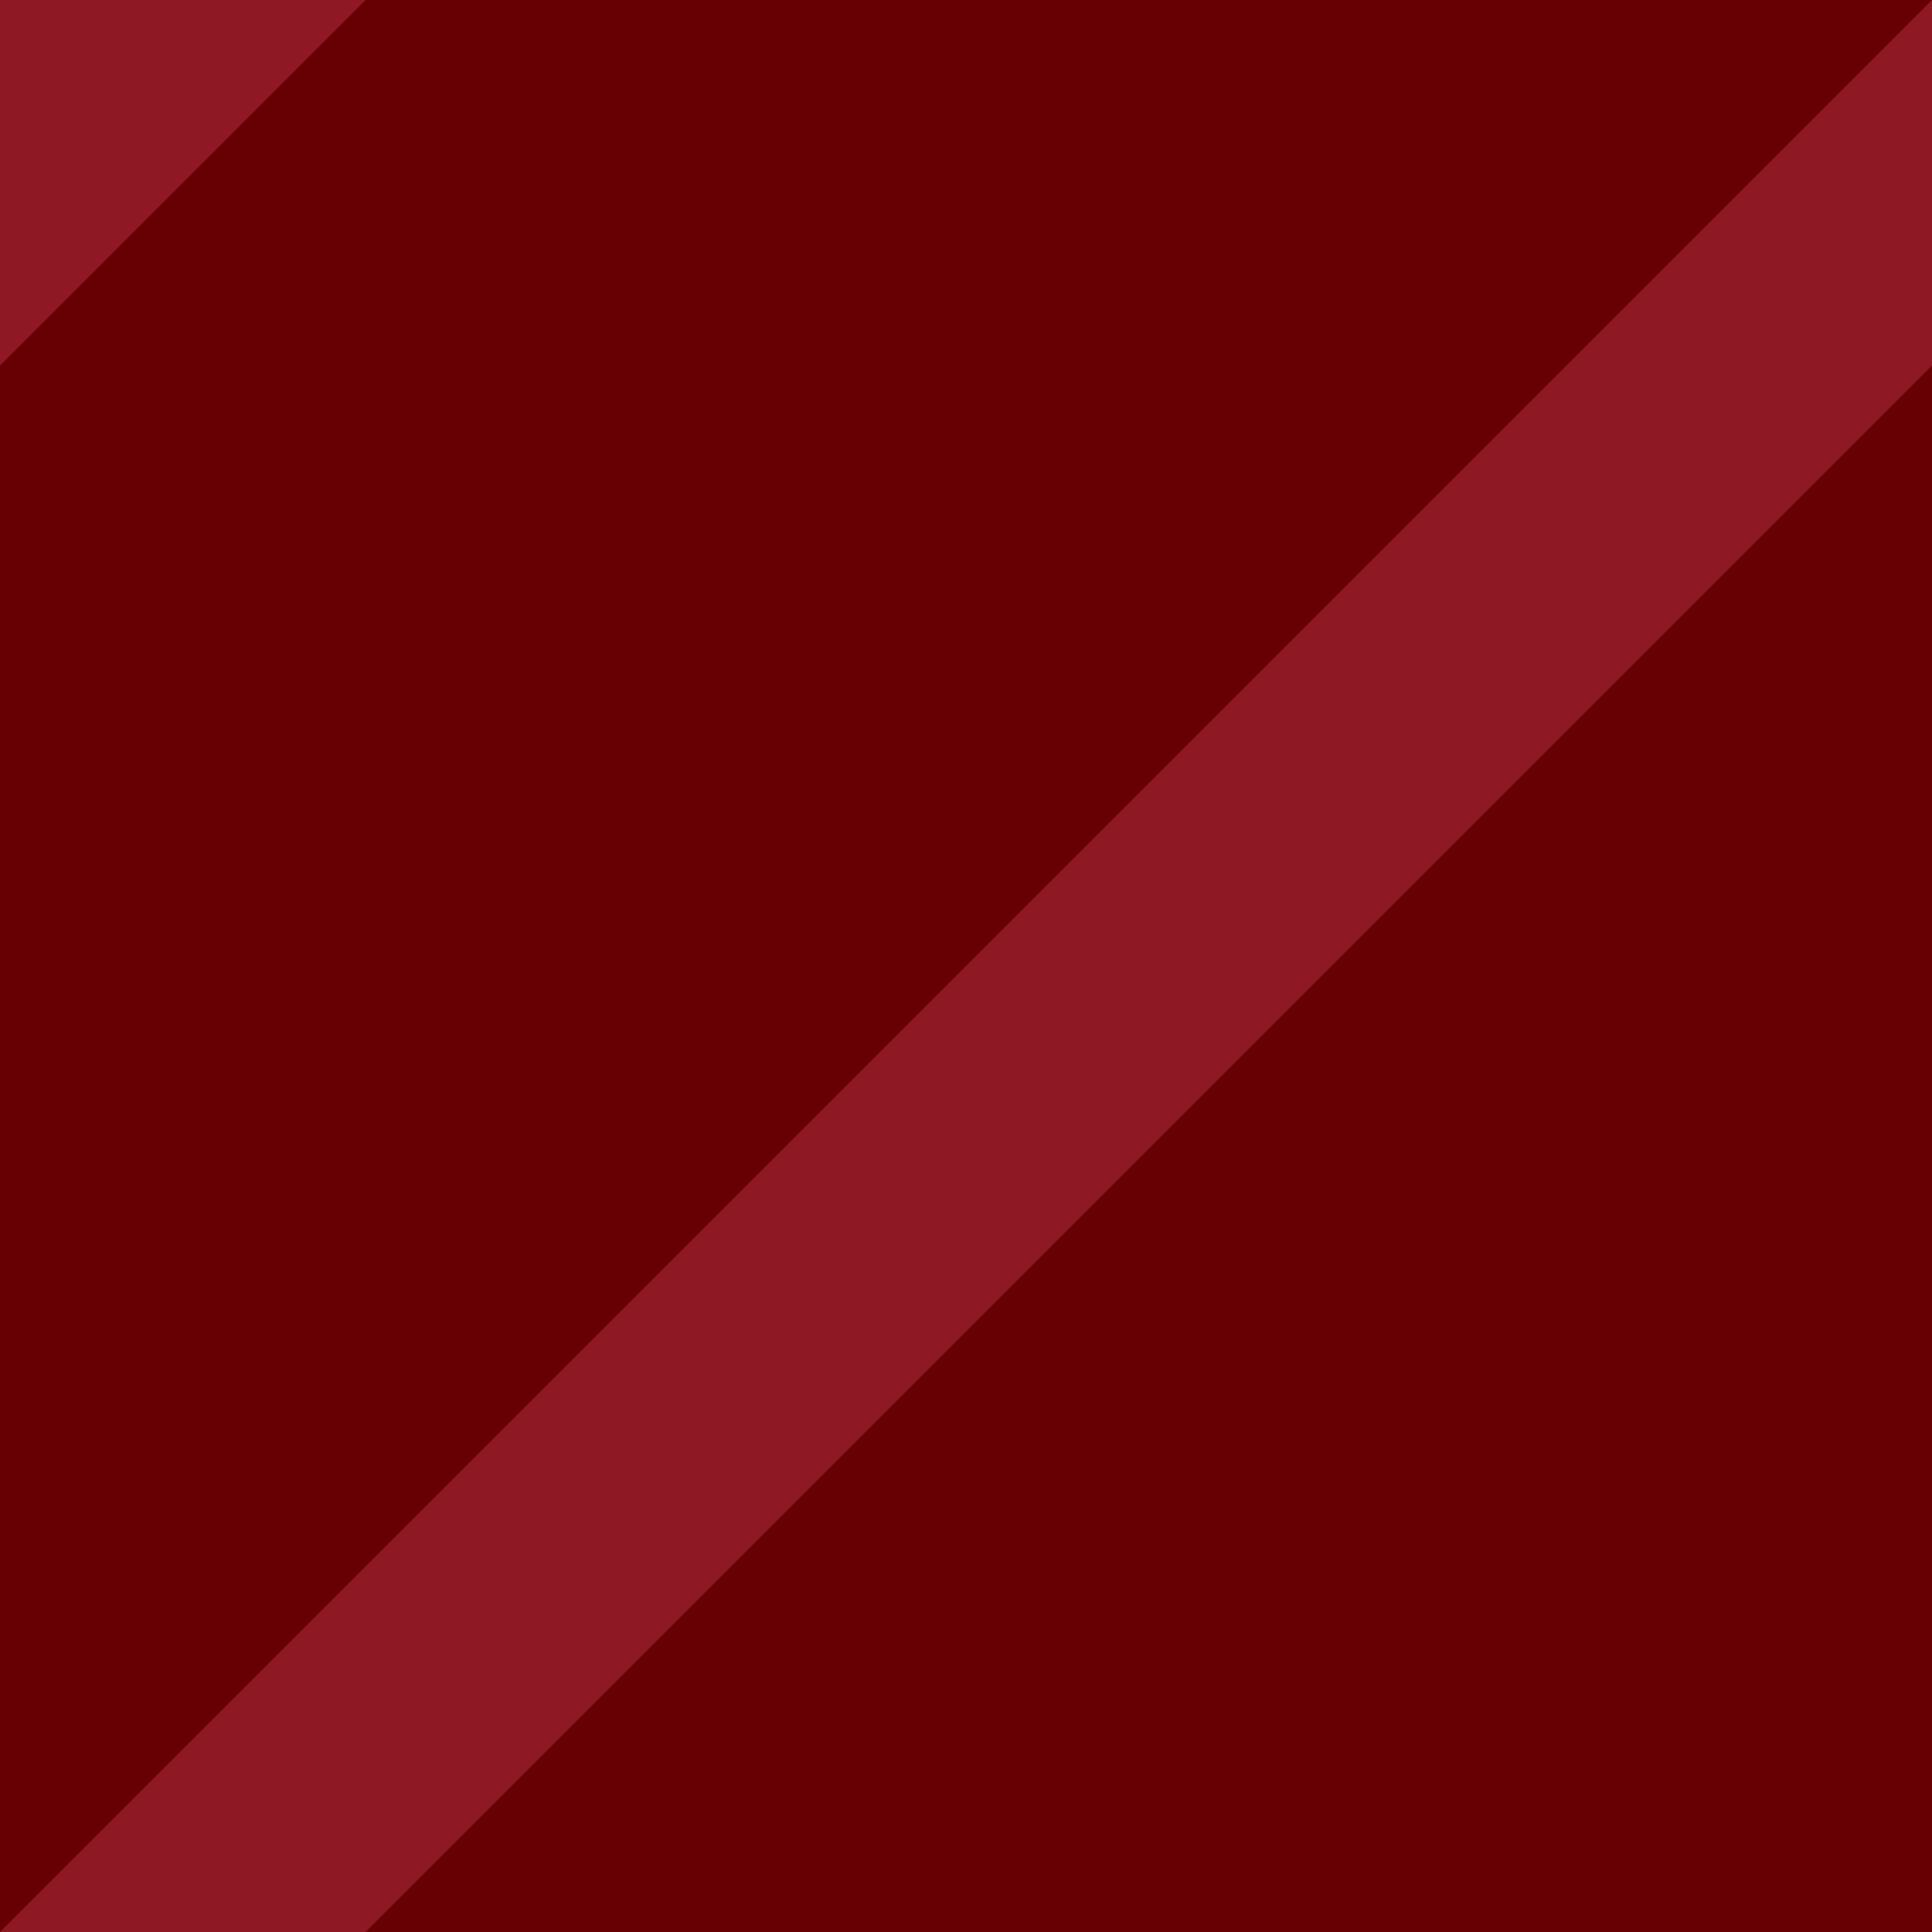
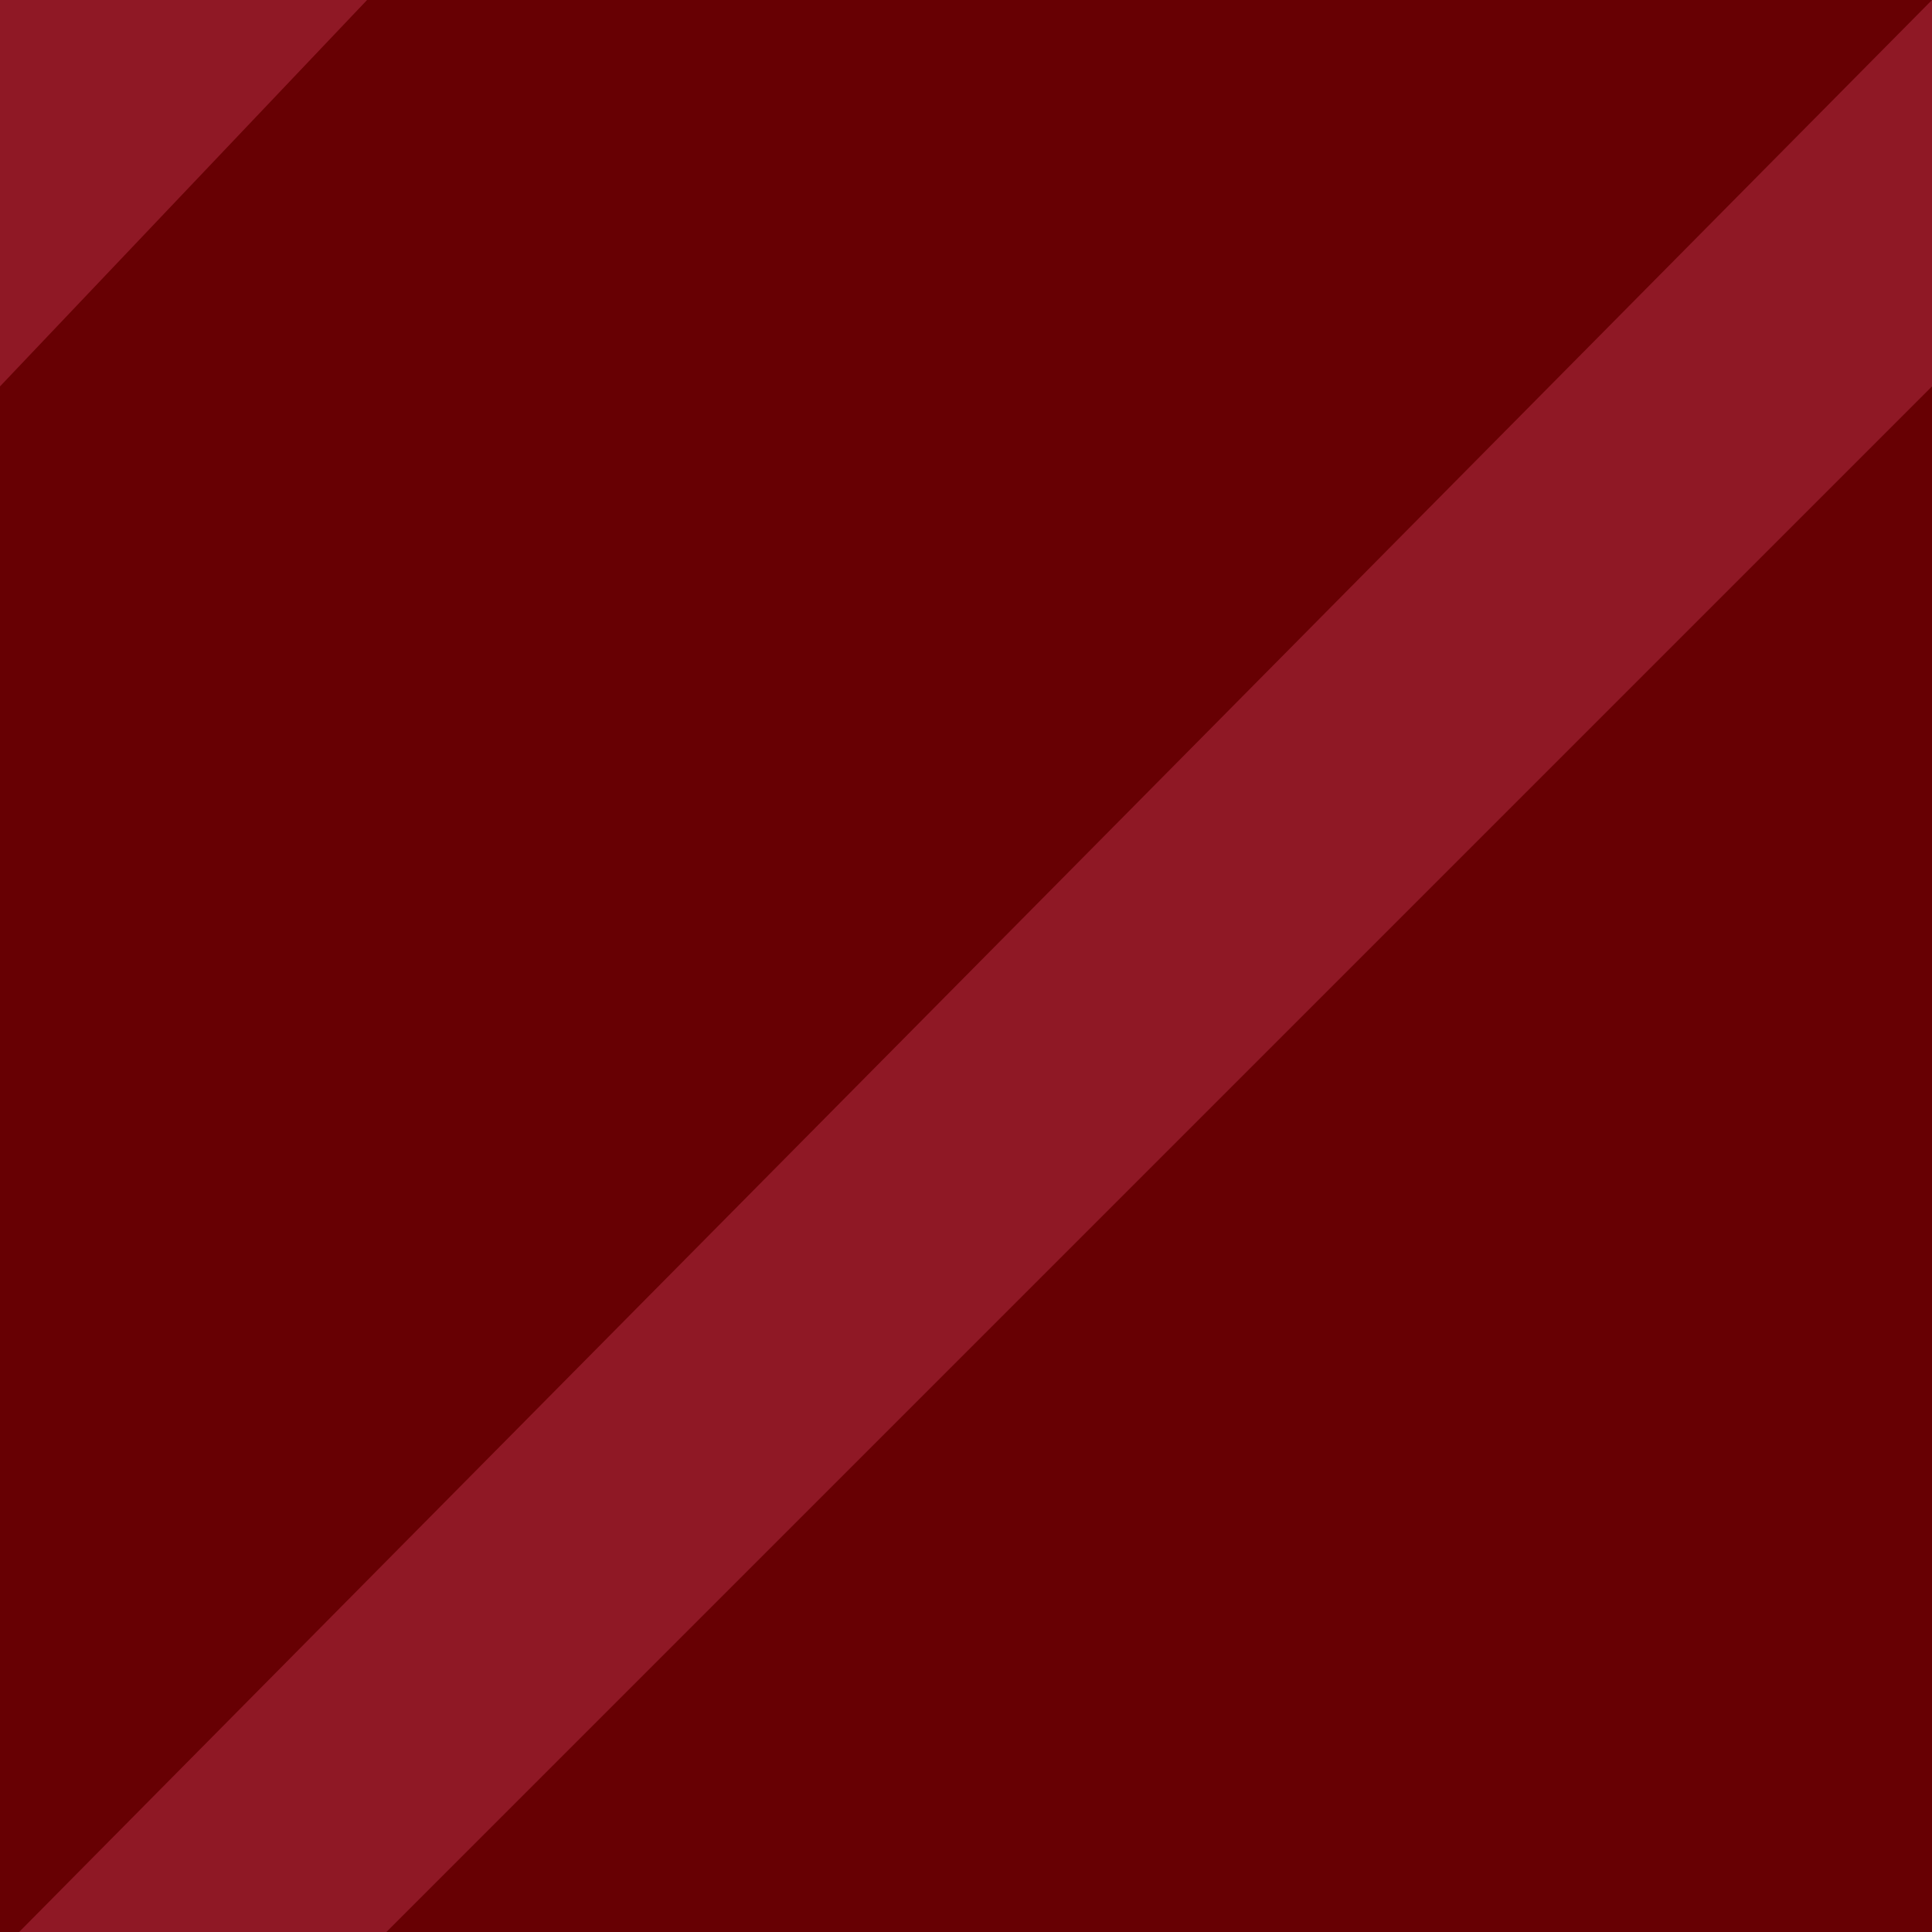
- <svg xmlns="http://www.w3.org/2000/svg" version="1.1" id="Layer_1" x="0px" y="0px" viewBox="0 91.4 7.4 7.4" enable-background="new 0 91.4 7.4 7.4" xml:space="preserve">
-   <rect x="0" y="91.4" fill="#670003" width="7.4" height="7.4" />
-   <polygon fill="#8F1825" points="0,92.8 1.4,91.4 0,91.4 0,91.4 " />
-   <polygon fill="#8F1825" points="0,98.8 1.4,98.8 7.4,92.8 7.4,91.4 " />
+ <svg xmlns="http://www.w3.org/2000/svg" x="0px" y="0px" viewBox="0 0 10 10" enable-background="new 0 0 10 10;">
+   <rect x="0" y="0" fill="#670003" width="10" height="10" />
+   <polygon fill="#8F1825" points="0,2 1.9,0 0,0 0,0 " />
+   <polygon fill="#8F1825" points="0,10.1 1.9,10.1 10,2 10,0 " />
</svg>
